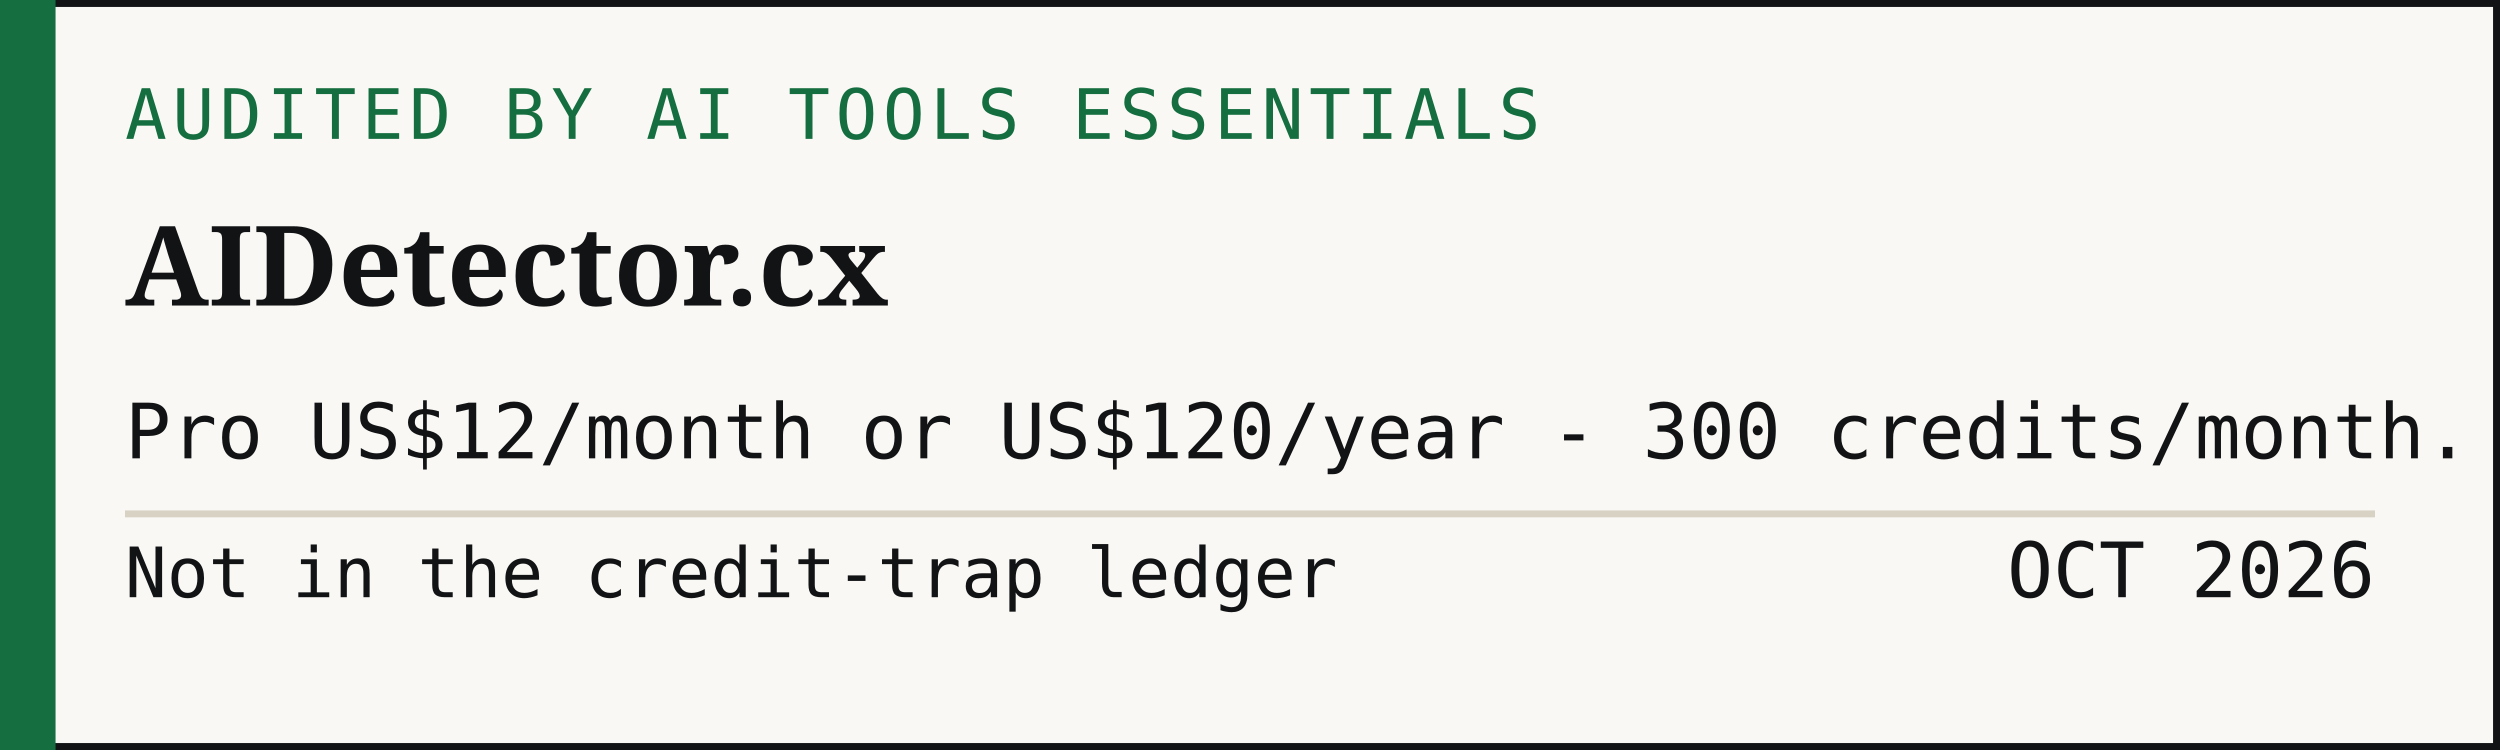
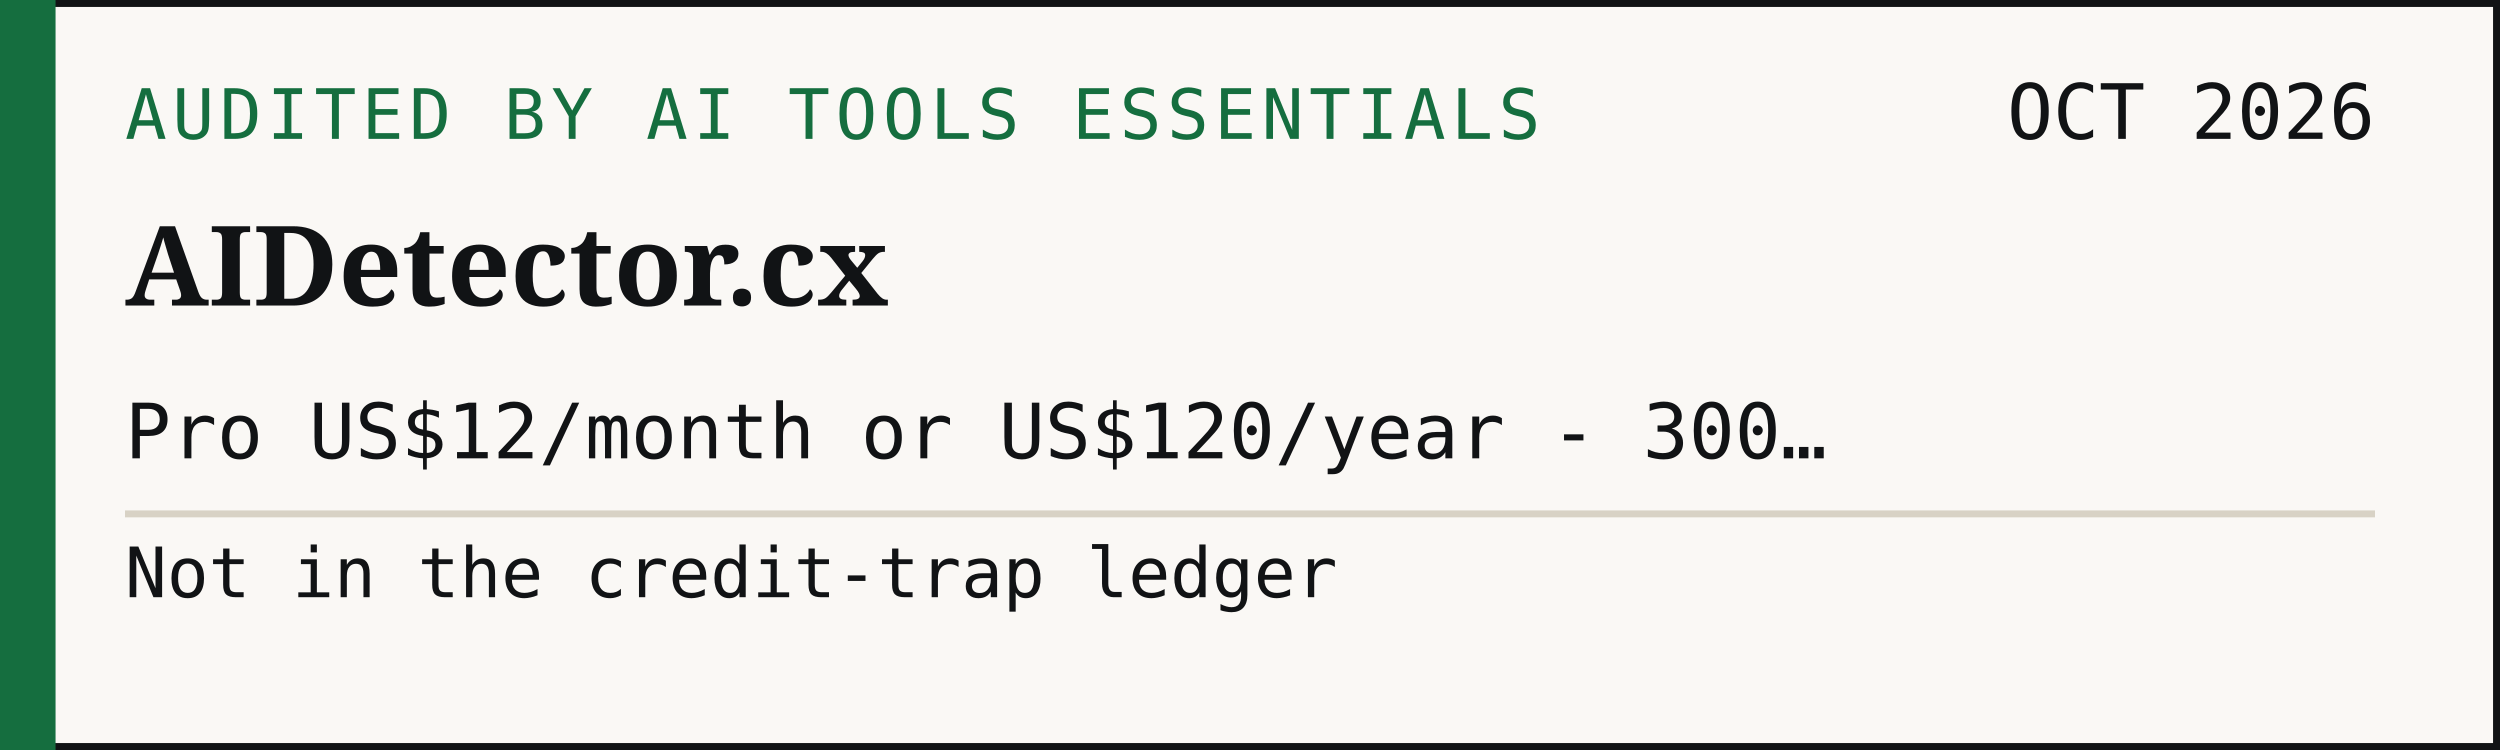
<svg xmlns="http://www.w3.org/2000/svg" width="360" height="108" viewBox="0 0 360 108" role="img" aria-label="AUDITED BY AI TOOLS ESSENTIALS — AIDetector.cx">
  <rect width="360" height="108" fill="#FAF8F5" />
  <rect x="0.5" y="0.5" width="359" height="107" fill="none" stroke="#111315" />
  <rect width="8" height="108" fill="#156E3F" />
  <text x="18" y="20" font-family="IBM Plex Mono, ui-monospace, monospace" font-size="10" letter-spacing="0.08em" fill="#156E3F">AUDITED BY AI TOOLS ESSENTIALS</text>
+   <text x="342" y="20" text-anchor="end" font-family="IBM Plex Mono, ui-monospace, monospace" font-size="11" fill="#111315">OCT 2026</text>
  <text x="18" y="44" font-family="Newsreader, Georgia, serif" font-size="16" font-weight="700" fill="#111315">AIDetector.cx</text>
-   <text x="18" y="66" font-family="IBM Plex Mono, ui-monospace, monospace" font-size="11" fill="#111315">Pro US$12/month or US$120/year - 300 credits/month. Pro Plus US$29/month or…</text>
+   <text x="18" y="66" font-family="IBM Plex Mono, ui-monospace, monospace" font-size="11" fill="#111315">Pro US$12/month or US$120/year - 300…</text>
  <text x="18" y="86" font-family="IBM Plex Mono, ui-monospace, monospace" font-size="10" fill="#111315">Not in the credit-trap ledger</text>
-   <text x="342" y="86" text-anchor="end" font-family="IBM Plex Mono, ui-monospace, monospace" font-size="11" fill="#111315">OCT 2026</text>
  <line x1="18" y1="74" x2="342" y2="74" stroke="#D8D2C5" />
</svg>
